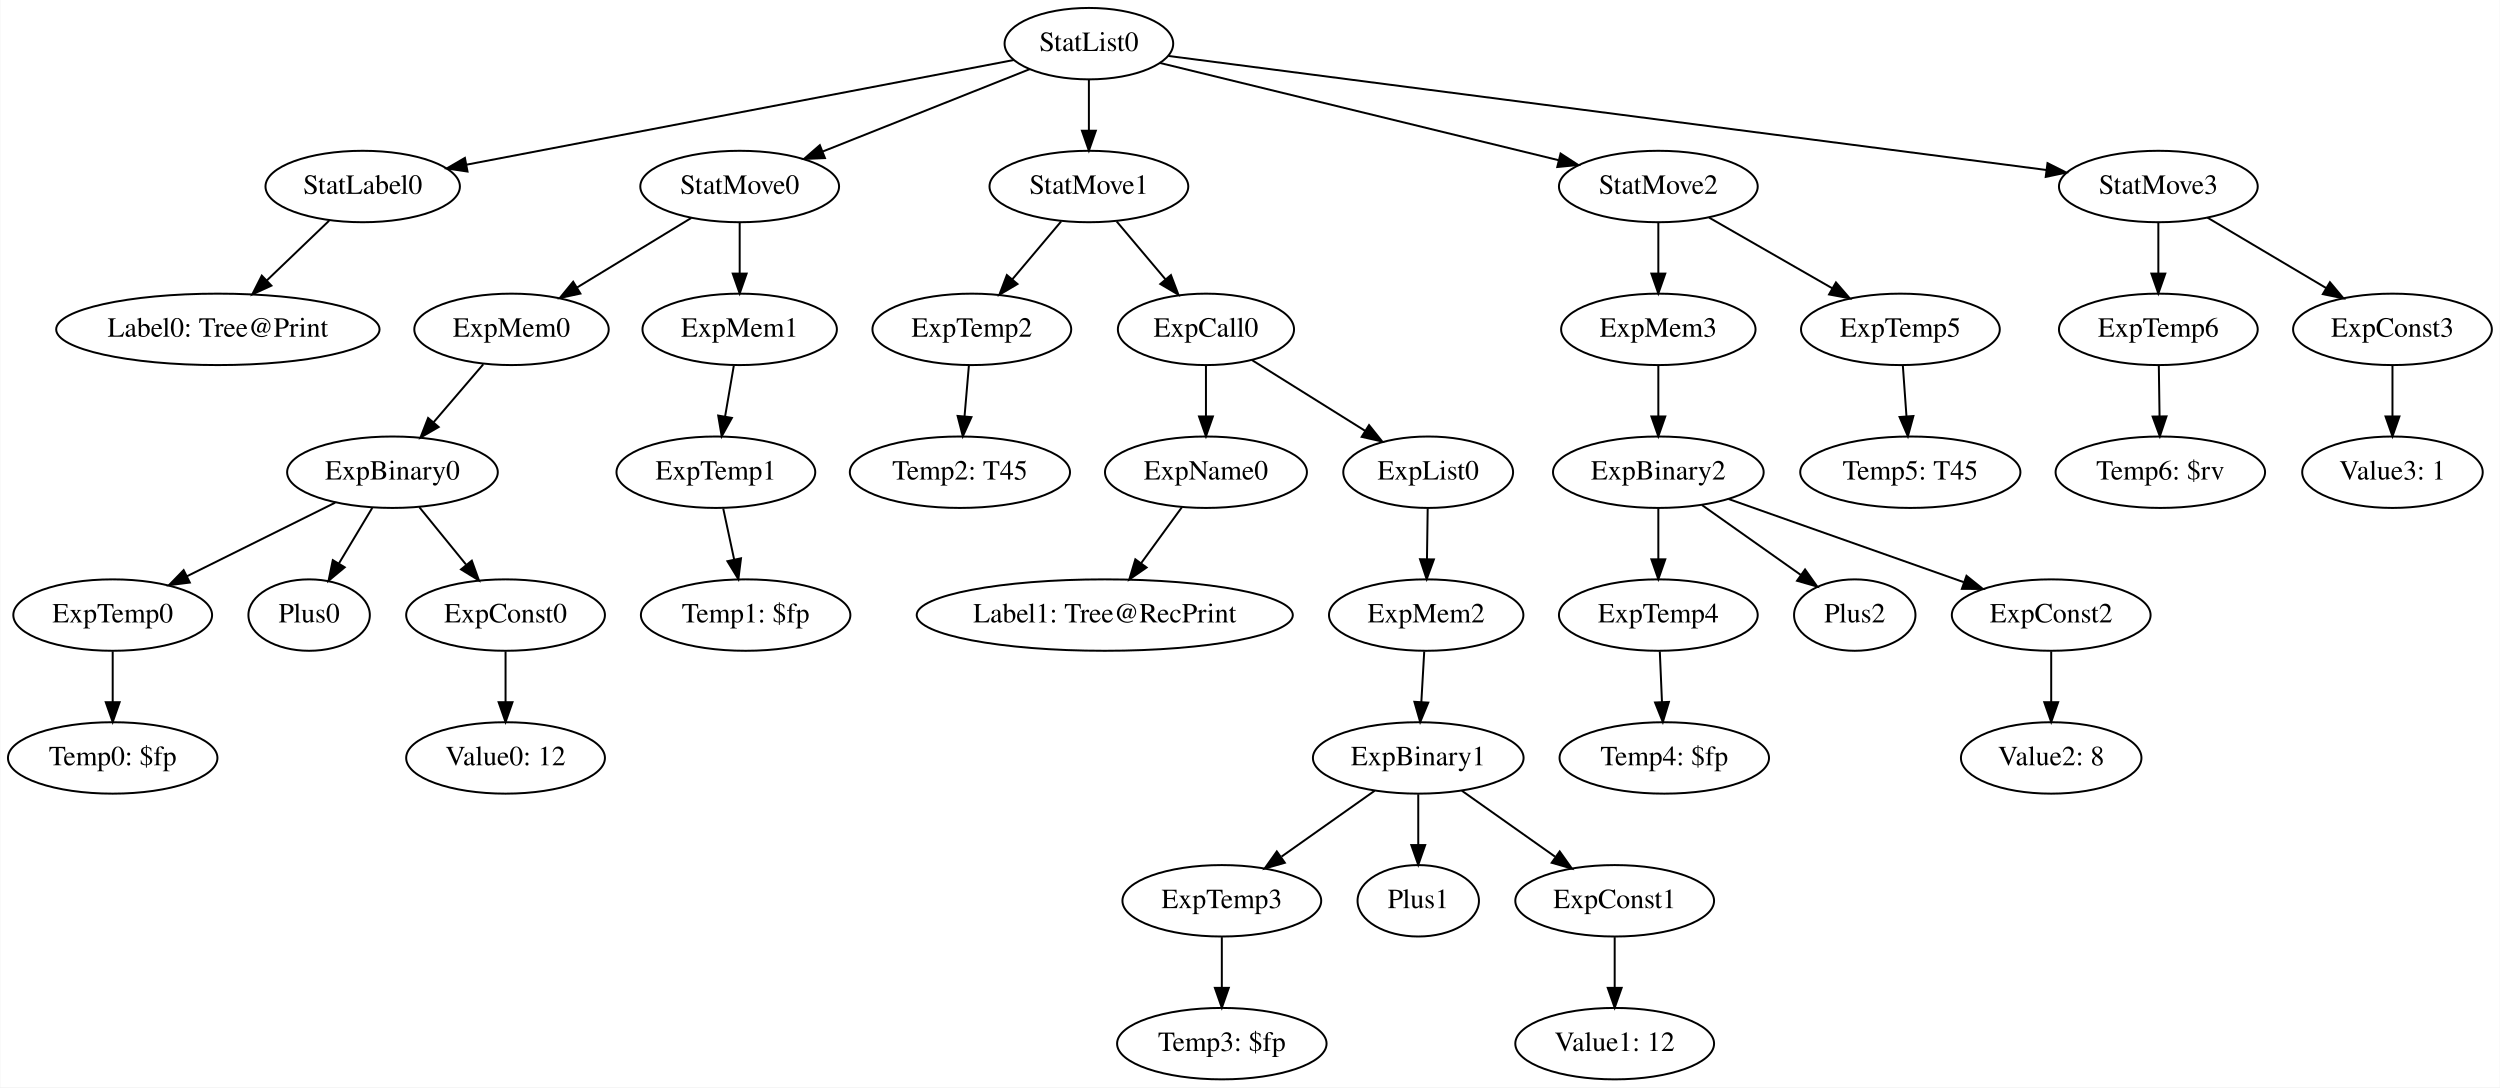
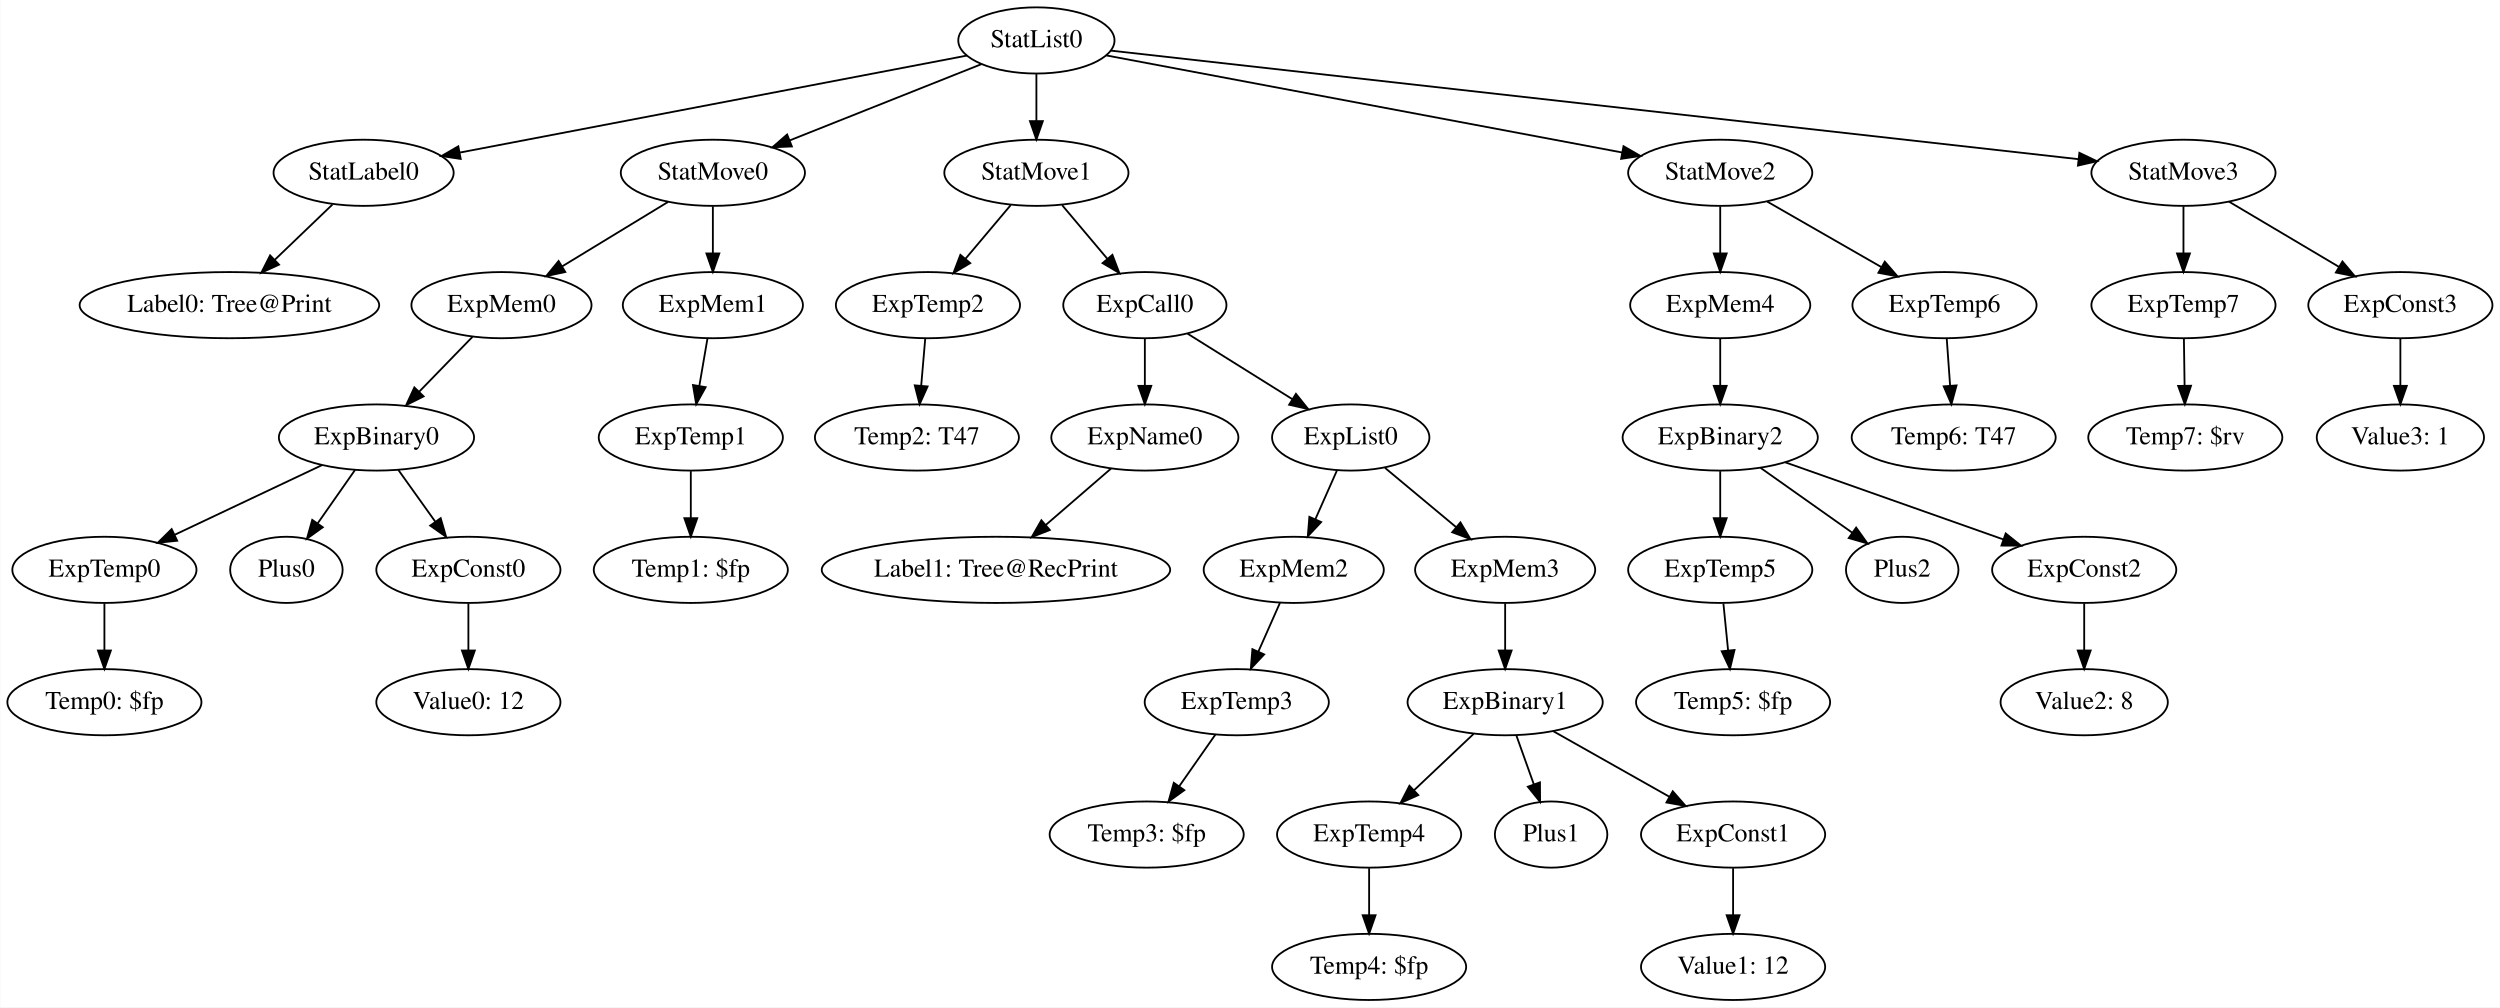
- <svg xmlns="http://www.w3.org/2000/svg" width="1260pt" height="548pt" viewBox="0.00 0.00 1259.69 548.00">
+ <svg xmlns="http://www.w3.org/2000/svg" width="1360pt" height="548pt" viewBox="0.00 0.00 1359.69 548.00">
  <g id="graph0" class="graph" transform="scale(1 1) rotate(0) translate(4 544)">
-     <polygon fill="white" stroke="none" points="-4,4 -4,-544 1255.69,-544 1255.69,4 -4,4" />
+     <polygon fill="white" stroke="none" points="-4,4 -4,-544 1355.69,-544 1355.69,4 -4,4" />
    <g id="node1" class="node">
-       <ellipse fill="none" stroke="black" cx="1201.65" cy="-378" rx="50.091" ry="18" />
-       <text text-anchor="middle" x="1201.65" y="-374.3" font-family="Times,serif" font-size="14.00">ExpConst3</text>
+       <ellipse fill="none" stroke="black" cx="1301.65" cy="-378" rx="50.091" ry="18" />
+       <text text-anchor="middle" x="1301.65" y="-374.3" font-family="Times,serif" font-size="14.00">ExpConst3</text>
    </g>
    <g id="node2" class="node">
-       <ellipse fill="none" stroke="black" cx="1201.65" cy="-306" rx="45.492" ry="18" />
-       <text text-anchor="middle" x="1201.65" y="-302.3" font-family="Times,serif" font-size="14.00">Value3: 1</text>
+       <ellipse fill="none" stroke="black" cx="1301.65" cy="-306" rx="45.492" ry="18" />
+       <text text-anchor="middle" x="1301.65" y="-302.3" font-family="Times,serif" font-size="14.00">Value3: 1</text>
    </g>
    <g id="edge1" class="edge">
-       <path fill="none" stroke="black" d="M1201.65,-359.697C1201.65,-351.983 1201.65,-342.712 1201.65,-334.112" />
-       <polygon fill="black" stroke="black" points="1205.15,-334.104 1201.65,-324.104 1198.15,-334.104 1205.15,-334.104" />
+       <path fill="none" stroke="black" d="M1301.65,-359.697C1301.65,-351.983 1301.65,-342.712 1301.65,-334.112" />
+       <polygon fill="black" stroke="black" points="1305.15,-334.104 1301.65,-324.104 1298.15,-334.104 1305.15,-334.104" />
    </g>
    <g id="node3" class="node">
-       <ellipse fill="none" stroke="black" cx="1083.65" cy="-450" rx="50.091" ry="18" />
-       <text text-anchor="middle" x="1083.65" y="-446.3" font-family="Times,serif" font-size="14.00">StatMove3</text>
+       <ellipse fill="none" stroke="black" cx="1183.65" cy="-450" rx="50.091" ry="18" />
+       <text text-anchor="middle" x="1183.65" y="-446.3" font-family="Times,serif" font-size="14.00">StatMove3</text>
    </g>
    <g id="edge3" class="edge">
-       <path fill="none" stroke="black" d="M1108.38,-434.326C1125.77,-424.012 1149.23,-410.095 1168.27,-398.8" />
-       <polygon fill="black" stroke="black" points="1170.13,-401.767 1176.94,-393.655 1166.55,-395.747 1170.13,-401.767" />
+       <path fill="none" stroke="black" d="M1208.38,-434.326C1225.77,-424.012 1249.23,-410.095 1268.27,-398.8" />
+       <polygon fill="black" stroke="black" points="1270.13,-401.767 1276.94,-393.655 1266.55,-395.747 1270.13,-401.767" />
    </g>
    <g id="node4" class="node">
-       <ellipse fill="none" stroke="black" cx="1083.65" cy="-378" rx="50.091" ry="18" />
-       <text text-anchor="middle" x="1083.65" y="-374.3" font-family="Times,serif" font-size="14.00">ExpTemp6</text>
+       <ellipse fill="none" stroke="black" cx="1183.65" cy="-378" rx="50.091" ry="18" />
+       <text text-anchor="middle" x="1183.65" y="-374.3" font-family="Times,serif" font-size="14.00">ExpTemp7</text>
    </g>
    <g id="edge2" class="edge">
-       <path fill="none" stroke="black" d="M1083.65,-431.697C1083.65,-423.983 1083.65,-414.712 1083.65,-406.112" />
-       <polygon fill="black" stroke="black" points="1087.15,-406.104 1083.65,-396.104 1080.15,-406.104 1087.15,-406.104" />
+       <path fill="none" stroke="black" d="M1183.65,-431.697C1183.65,-423.983 1183.65,-414.712 1183.65,-406.112" />
+       <polygon fill="black" stroke="black" points="1187.15,-406.104 1183.65,-396.104 1180.15,-406.104 1187.15,-406.104" />
+     </g>
+     <g id="node40" class="node">
+       <ellipse fill="none" stroke="black" cx="1184.65" cy="-306" rx="52.791" ry="18" />
+       <text text-anchor="middle" x="1184.65" y="-302.3" font-family="Times,serif" font-size="14.00">Temp7: $rv</text>
+     </g>
+     <g id="edge36" class="edge">
+       <path fill="none" stroke="black" d="M1183.89,-359.697C1184,-351.983 1184.14,-342.712 1184.26,-334.112" />
+       <polygon fill="black" stroke="black" points="1187.76,-334.153 1184.4,-324.104 1180.76,-334.053 1187.76,-334.153" />
    </g>
    <g id="node5" class="node">
-       <ellipse fill="none" stroke="black" cx="1084.65" cy="-306" rx="52.791" ry="18" />
-       <text text-anchor="middle" x="1084.65" y="-302.3" font-family="Times,serif" font-size="14.00">Temp6: $rv</text>
+       <ellipse fill="none" stroke="black" cx="1053.65" cy="-378" rx="50.091" ry="18" />
+       <text text-anchor="middle" x="1053.65" y="-374.3" font-family="Times,serif" font-size="14.00">ExpTemp6</text>
+     </g>
+     <g id="node6" class="node">
+       <ellipse fill="none" stroke="black" cx="1058.65" cy="-306" rx="55.491" ry="18" />
+       <text text-anchor="middle" x="1058.65" y="-302.3" font-family="Times,serif" font-size="14.00">Temp6: T47</text>
    </g>
    <g id="edge4" class="edge">
-       <path fill="none" stroke="black" d="M1083.89,-359.697C1084,-351.983 1084.14,-342.712 1084.26,-334.112" />
-       <polygon fill="black" stroke="black" points="1087.76,-334.153 1084.4,-324.104 1080.76,-334.053 1087.76,-334.153" />
-     </g>
-     <g id="node6" class="node">
-       <ellipse fill="none" stroke="black" cx="831.645" cy="-450" rx="50.091" ry="18" />
-       <text text-anchor="middle" x="831.645" y="-446.3" font-family="Times,serif" font-size="14.00">StatMove2</text>
+       <path fill="none" stroke="black" d="M1054.88,-359.697C1055.43,-351.983 1056.09,-342.712 1056.71,-334.112" />
+       <polygon fill="black" stroke="black" points="1060.2,-334.328 1057.42,-324.104 1053.22,-333.83 1060.2,-334.328" />
    </g>
    <g id="node7" class="node">
-       <ellipse fill="none" stroke="black" cx="831.645" cy="-378" rx="48.993" ry="18" />
-       <text text-anchor="middle" x="831.645" y="-374.3" font-family="Times,serif" font-size="14.00">ExpMem3</text>
+       <ellipse fill="none" stroke="black" cx="931.645" cy="-450" rx="50.091" ry="18" />
+       <text text-anchor="middle" x="931.645" y="-446.3" font-family="Times,serif" font-size="14.00">StatMove2</text>
+     </g>
+     <g id="edge6" class="edge">
+       <path fill="none" stroke="black" d="M957.221,-434.326C975.277,-423.965 999.671,-409.969 1019.4,-398.646" />
+       <polygon fill="black" stroke="black" points="1021.17,-401.668 1028.1,-393.655 1017.69,-395.596 1021.17,-401.668" />
+     </g>
+     <g id="node8" class="node">
+       <ellipse fill="none" stroke="black" cx="931.645" cy="-378" rx="48.993" ry="18" />
+       <text text-anchor="middle" x="931.645" y="-374.3" font-family="Times,serif" font-size="14.00">ExpMem4</text>
    </g>
    <g id="edge5" class="edge">
-       <path fill="none" stroke="black" d="M831.645,-431.697C831.645,-423.983 831.645,-414.712 831.645,-406.112" />
-       <polygon fill="black" stroke="black" points="835.145,-406.104 831.645,-396.104 828.145,-406.104 835.145,-406.104" />
-     </g>
-     <g id="node8" class="node">
-       <ellipse fill="none" stroke="black" cx="953.645" cy="-378" rx="50.091" ry="18" />
-       <text text-anchor="middle" x="953.645" y="-374.3" font-family="Times,serif" font-size="14.00">ExpTemp5</text>
-     </g>
-     <g id="edge6" class="edge">
-       <path fill="none" stroke="black" d="M857.221,-434.326C875.277,-423.965 899.671,-409.969 919.404,-398.646" />
-       <polygon fill="black" stroke="black" points="921.172,-401.668 928.104,-393.655 917.688,-395.596 921.172,-401.668" />
-     </g>
-     <g id="node21" class="node">
-       <ellipse fill="none" stroke="black" cx="831.645" cy="-306" rx="53.091" ry="18" />
-       <text text-anchor="middle" x="831.645" y="-302.3" font-family="Times,serif" font-size="14.00">ExpBinary2</text>
-     </g>
-     <g id="edge15" class="edge">
-       <path fill="none" stroke="black" d="M831.645,-359.697C831.645,-351.983 831.645,-342.712 831.645,-334.112" />
-       <polygon fill="black" stroke="black" points="835.145,-334.104 831.645,-324.104 828.145,-334.104 835.145,-334.104" />
+       <path fill="none" stroke="black" d="M931.645,-431.697C931.645,-423.983 931.645,-414.712 931.645,-406.112" />
+       <polygon fill="black" stroke="black" points="935.145,-406.104 931.645,-396.104 928.145,-406.104 935.145,-406.104" />
+     </g>
+     <g id="node31" class="node">
+       <ellipse fill="none" stroke="black" cx="931.645" cy="-306" rx="53.091" ry="18" />
+       <text text-anchor="middle" x="931.645" y="-302.3" font-family="Times,serif" font-size="14.00">ExpBinary2</text>
+     </g>
+     <g id="edge25" class="edge">
+       <path fill="none" stroke="black" d="M931.645,-359.697C931.645,-351.983 931.645,-342.712 931.645,-334.112" />
+       <polygon fill="black" stroke="black" points="935.145,-334.104 931.645,-324.104 928.145,-334.104 935.145,-334.104" />
    </g>
    <g id="node9" class="node">
-       <ellipse fill="none" stroke="black" cx="958.645" cy="-306" rx="55.491" ry="18" />
-       <text text-anchor="middle" x="958.645" y="-302.3" font-family="Times,serif" font-size="14.00">Temp5: T45</text>
+       <ellipse fill="none" stroke="black" cx="1129.65" cy="-234" rx="50.091" ry="18" />
+       <text text-anchor="middle" x="1129.65" y="-230.3" font-family="Times,serif" font-size="14.00">ExpConst2</text>
+     </g>
+     <g id="node10" class="node">
+       <ellipse fill="none" stroke="black" cx="1129.65" cy="-162" rx="45.492" ry="18" />
+       <text text-anchor="middle" x="1129.65" y="-158.3" font-family="Times,serif" font-size="14.00">Value2: 8</text>
    </g>
    <g id="edge7" class="edge">
-       <path fill="none" stroke="black" d="M954.881,-359.697C955.432,-351.983 956.094,-342.712 956.709,-334.112" />
-       <polygon fill="black" stroke="black" points="960.202,-334.328 957.424,-324.104 953.22,-333.83 960.202,-334.328" />
-     </g>
-     <g id="node10" class="node">
-       <ellipse fill="none" stroke="black" cx="356.645" cy="-306" rx="50.091" ry="18" />
-       <text text-anchor="middle" x="356.645" y="-302.3" font-family="Times,serif" font-size="14.00">ExpTemp1</text>
+       <path fill="none" stroke="black" d="M1129.65,-215.697C1129.65,-207.983 1129.65,-198.712 1129.65,-190.112" />
+       <polygon fill="black" stroke="black" points="1133.15,-190.104 1129.65,-180.104 1126.15,-190.104 1133.15,-190.104" />
    </g>
    <g id="node11" class="node">
+       <ellipse fill="none" stroke="black" cx="383.645" cy="-378" rx="48.993" ry="18" />
+       <text text-anchor="middle" x="383.645" y="-374.3" font-family="Times,serif" font-size="14.00">ExpMem1</text>
+     </g>
+     <g id="node12" class="node">
+       <ellipse fill="none" stroke="black" cx="371.645" cy="-306" rx="50.091" ry="18" />
+       <text text-anchor="middle" x="371.645" y="-302.3" font-family="Times,serif" font-size="14.00">ExpTemp1</text>
+     </g>
+     <g id="edge8" class="edge">
+       <path fill="none" stroke="black" d="M380.679,-359.697C379.357,-351.983 377.767,-342.712 376.293,-334.112" />
+       <polygon fill="black" stroke="black" points="379.717,-333.369 374.578,-324.104 372.818,-334.552 379.717,-333.369" />
+     </g>
+     <g id="node45" class="node">
      <ellipse fill="none" stroke="black" cx="371.645" cy="-234" rx="52.791" ry="18" />
      <text text-anchor="middle" x="371.645" y="-230.3" font-family="Times,serif" font-size="14.00">Temp1: $fp</text>
    </g>
-     <g id="edge8" class="edge">
-       <path fill="none" stroke="black" d="M360.353,-287.697C362.006,-279.983 363.993,-270.712 365.836,-262.112" />
-       <polygon fill="black" stroke="black" points="369.307,-262.616 367.98,-252.104 362.462,-261.149 369.307,-262.616" />
-     </g>
-     <g id="node12" class="node">
-       <ellipse fill="none" stroke="black" cx="368.645" cy="-378" rx="48.993" ry="18" />
-       <text text-anchor="middle" x="368.645" y="-374.3" font-family="Times,serif" font-size="14.00">ExpMem1</text>
-     </g>
-     <g id="edge9" class="edge">
-       <path fill="none" stroke="black" d="M365.679,-359.697C364.357,-351.983 362.767,-342.712 361.293,-334.112" />
-       <polygon fill="black" stroke="black" points="364.717,-333.369 359.578,-324.104 357.818,-334.552 364.717,-333.369" />
+     <g id="edge44" class="edge">
+       <path fill="none" stroke="black" d="M371.645,-287.697C371.645,-279.983 371.645,-270.712 371.645,-262.112" />
+       <polygon fill="black" stroke="black" points="375.145,-262.104 371.645,-252.104 368.145,-262.104 375.145,-262.104" />
    </g>
    <g id="node13" class="node">
      <ellipse fill="none" stroke="black" cx="250.645" cy="-234" rx="50.091" ry="18" />
      <text text-anchor="middle" x="250.645" y="-230.3" font-family="Times,serif" font-size="14.00">ExpConst0</text>
    </g>
    <g id="node14" class="node">
      <ellipse fill="none" stroke="black" cx="250.645" cy="-162" rx="50.091" ry="18" />
      <text text-anchor="middle" x="250.645" y="-158.3" font-family="Times,serif" font-size="14.00">Value0: 12</text>
    </g>
-     <g id="edge10" class="edge">
+     <g id="edge9" class="edge">
      <path fill="none" stroke="black" d="M250.645,-215.697C250.645,-207.983 250.645,-198.712 250.645,-190.112" />
      <polygon fill="black" stroke="black" points="254.145,-190.104 250.645,-180.104 247.145,-190.104 254.145,-190.104" />
    </g>
    <g id="node15" class="node">
-       <ellipse fill="none" stroke="black" cx="253.645" cy="-378" rx="48.993" ry="18" />
-       <text text-anchor="middle" x="253.645" y="-374.3" font-family="Times,serif" font-size="14.00">ExpMem0</text>
+       <ellipse fill="none" stroke="black" cx="268.645" cy="-378" rx="48.993" ry="18" />
+       <text text-anchor="middle" x="268.645" y="-374.3" font-family="Times,serif" font-size="14.00">ExpMem0</text>
    </g>
    <g id="node16" class="node">
-       <ellipse fill="none" stroke="black" cx="193.645" cy="-306" rx="53.091" ry="18" />
-       <text text-anchor="middle" x="193.645" y="-302.3" font-family="Times,serif" font-size="14.00">ExpBinary0</text>
-     </g>
-     <g id="edge11" class="edge">
-       <path fill="none" stroke="black" d="M239.426,-360.411C231.954,-351.693 222.656,-340.845 214.395,-331.208" />
-       <polygon fill="black" stroke="black" points="216.928,-328.785 207.762,-323.47 211.613,-333.34 216.928,-328.785" />
+       <ellipse fill="none" stroke="black" cx="200.645" cy="-306" rx="53.091" ry="18" />
+       <text text-anchor="middle" x="200.645" y="-302.3" font-family="Times,serif" font-size="14.00">ExpBinary0</text>
+     </g>
+     <g id="edge10" class="edge">
+       <path fill="none" stroke="black" d="M252.874,-360.765C244.245,-351.882 233.392,-340.709 223.818,-330.854" />
+       <polygon fill="black" stroke="black" points="226.282,-328.367 216.803,-323.633 221.261,-333.245 226.282,-328.367" />
    </g>
    <g id="edge28" class="edge">
-       <path fill="none" stroke="black" d="M207.154,-288.411C214.181,-279.781 222.909,-269.062 230.698,-259.497" />
-       <polygon fill="black" stroke="black" points="233.634,-261.434 237.234,-251.47 228.206,-257.014 233.634,-261.434" />
+       <path fill="none" stroke="black" d="M212.495,-288.411C218.509,-279.992 225.942,-269.585 232.645,-260.201" />
+       <polygon fill="black" stroke="black" points="235.569,-262.128 238.534,-251.956 229.873,-258.059 235.569,-262.128" />
    </g>
    <g id="node29" class="node">
      <ellipse fill="none" stroke="black" cx="52.645" cy="-234" rx="50.091" ry="18" />
      <text text-anchor="middle" x="52.645" y="-230.3" font-family="Times,serif" font-size="14.00">ExpTemp0</text>
    </g>
    <g id="edge26" class="edge">
-       <path fill="none" stroke="black" d="M164.772,-290.666C143.149,-279.931 113.387,-265.155 89.959,-253.525" />
-       <polygon fill="black" stroke="black" points="91.512,-250.388 80.999,-249.076 88.399,-256.658 91.512,-250.388" />
-     </g>
-     <g id="node31" class="node">
+       <path fill="none" stroke="black" d="M171.051,-291.003C148.013,-280.106 115.862,-264.9 90.876,-253.082" />
+       <polygon fill="black" stroke="black" points="92.22,-249.846 81.684,-248.734 89.227,-256.174 92.22,-249.846" />
+     </g>
+     <g id="node32" class="node">
      <ellipse fill="none" stroke="black" cx="151.645" cy="-234" rx="30.595" ry="18" />
      <text text-anchor="middle" x="151.645" y="-230.3" font-family="Times,serif" font-size="14.00">Plus0</text>
    </g>
    <g id="edge27" class="edge">
-       <path fill="none" stroke="black" d="M183.478,-288.055C178.453,-279.679 172.288,-269.404 166.726,-260.134" />
-       <polygon fill="black" stroke="black" points="169.576,-258.081 161.43,-251.307 163.573,-261.683 169.576,-258.081" />
+       <path fill="none" stroke="black" d="M189.033,-288.411C182.966,-279.744 175.425,-268.971 168.708,-259.375" />
+       <polygon fill="black" stroke="black" points="171.439,-257.173 162.837,-250.988 165.704,-261.188 171.439,-257.173" />
    </g>
    <g id="node17" class="node">
-       <ellipse fill="none" stroke="black" cx="710.645" cy="-162" rx="53.091" ry="18" />
-       <text text-anchor="middle" x="710.645" y="-158.3" font-family="Times,serif" font-size="14.00">ExpBinary1</text>
+       <ellipse fill="none" stroke="black" cx="814.645" cy="-162" rx="53.091" ry="18" />
+       <text text-anchor="middle" x="814.645" y="-158.3" font-family="Times,serif" font-size="14.00">ExpBinary1</text>
    </g>
    <g id="node18" class="node">
-       <ellipse fill="none" stroke="black" cx="611.645" cy="-90" rx="50.091" ry="18" />
-       <text text-anchor="middle" x="611.645" y="-86.3" font-family="Times,serif" font-size="14.00">ExpTemp3</text>
+       <ellipse fill="none" stroke="black" cx="740.645" cy="-90" rx="50.091" ry="18" />
+       <text text-anchor="middle" x="740.645" y="-86.3" font-family="Times,serif" font-size="14.00">ExpTemp4</text>
+     </g>
+     <g id="edge11" class="edge">
+       <path fill="none" stroke="black" d="M797.482,-144.765C787.862,-135.665 775.702,-124.162 765.101,-114.134" />
+       <polygon fill="black" stroke="black" points="767.385,-111.477 757.715,-107.147 762.575,-116.562 767.385,-111.477" />
+     </g>
+     <g id="node19" class="node">
+       <ellipse fill="none" stroke="black" cx="839.645" cy="-90" rx="30.595" ry="18" />
+       <text text-anchor="middle" x="839.645" y="-86.3" font-family="Times,serif" font-size="14.00">Plus1</text>
    </g>
    <g id="edge12" class="edge">
-       <path fill="none" stroke="black" d="M688.674,-145.465C674.864,-135.7 656.863,-122.972 641.736,-112.276" />
-       <polygon fill="black" stroke="black" points="643.4,-109.167 633.215,-106.251 639.359,-114.882 643.4,-109.167" />
-     </g>
-     <g id="node19" class="node">
-       <ellipse fill="none" stroke="black" cx="710.645" cy="-90" rx="30.595" ry="18" />
-       <text text-anchor="middle" x="710.645" y="-86.3" font-family="Times,serif" font-size="14.00">Plus1</text>
+       <path fill="none" stroke="black" d="M820.697,-144.055C823.553,-136.059 827.027,-126.331 830.217,-117.4" />
+       <polygon fill="black" stroke="black" points="833.582,-118.384 833.649,-107.789 826.99,-116.029 833.582,-118.384" />
+     </g>
+     <g id="node20" class="node">
+       <ellipse fill="none" stroke="black" cx="938.645" cy="-90" rx="50.091" ry="18" />
+       <text text-anchor="middle" x="938.645" y="-86.3" font-family="Times,serif" font-size="14.00">ExpConst1</text>
    </g>
    <g id="edge13" class="edge">
-       <path fill="none" stroke="black" d="M710.645,-143.697C710.645,-135.983 710.645,-126.712 710.645,-118.112" />
-       <polygon fill="black" stroke="black" points="714.145,-118.104 710.645,-108.104 707.145,-118.104 714.145,-118.104" />
-     </g>
-     <g id="node20" class="node">
-       <ellipse fill="none" stroke="black" cx="809.645" cy="-90" rx="50.091" ry="18" />
-       <text text-anchor="middle" x="809.645" y="-86.3" font-family="Times,serif" font-size="14.00">ExpConst1</text>
+       <path fill="none" stroke="black" d="M840.943,-146.155C859.314,-135.784 884.03,-121.831 904.006,-110.554" />
+       <polygon fill="black" stroke="black" points="905.824,-113.548 912.811,-105.584 902.382,-107.452 905.824,-113.548" />
+     </g>
+     <g id="node41" class="node">
+       <ellipse fill="none" stroke="black" cx="740.645" cy="-18" rx="52.791" ry="18" />
+       <text text-anchor="middle" x="740.645" y="-14.3" font-family="Times,serif" font-size="14.00">Temp4: $fp</text>
+     </g>
+     <g id="edge37" class="edge">
+       <path fill="none" stroke="black" d="M740.645,-71.697C740.645,-63.983 740.645,-54.712 740.645,-46.112" />
+       <polygon fill="black" stroke="black" points="744.145,-46.104 740.645,-36.104 737.145,-46.104 744.145,-46.104" />
+     </g>
+     <g id="node34" class="node">
+       <ellipse fill="none" stroke="black" cx="938.645" cy="-18" rx="50.091" ry="18" />
+       <text text-anchor="middle" x="938.645" y="-14.3" font-family="Times,serif" font-size="14.00">Value1: 12</text>
+     </g>
+     <g id="edge31" class="edge">
+       <path fill="none" stroke="black" d="M938.645,-71.697C938.645,-63.983 938.645,-54.712 938.645,-46.112" />
+       <polygon fill="black" stroke="black" points="942.145,-46.104 938.645,-36.104 935.145,-46.104 942.145,-46.104" />
+     </g>
+     <g id="node21" class="node">
+       <ellipse fill="none" stroke="black" cx="814.645" cy="-234" rx="48.993" ry="18" />
+       <text text-anchor="middle" x="814.645" y="-230.3" font-family="Times,serif" font-size="14.00">ExpMem3</text>
    </g>
    <g id="edge14" class="edge">
-       <path fill="none" stroke="black" d="M732.617,-145.465C746.426,-135.7 764.427,-122.972 779.555,-112.276" />
-       <polygon fill="black" stroke="black" points="781.932,-114.882 788.076,-106.251 777.89,-109.167 781.932,-114.882" />
-     </g>
-     <g id="node42" class="node">
-       <ellipse fill="none" stroke="black" cx="611.645" cy="-18" rx="52.791" ry="18" />
-       <text text-anchor="middle" x="611.645" y="-14.3" font-family="Times,serif" font-size="14.00">Temp3: $fp</text>
-     </g>
-     <g id="edge40" class="edge">
-       <path fill="none" stroke="black" d="M611.645,-71.697C611.645,-63.983 611.645,-54.712 611.645,-46.112" />
-       <polygon fill="black" stroke="black" points="615.145,-46.104 611.645,-36.104 608.145,-46.104 615.145,-46.104" />
+       <path fill="none" stroke="black" d="M814.645,-215.697C814.645,-207.983 814.645,-198.712 814.645,-190.112" />
+       <polygon fill="black" stroke="black" points="818.145,-190.104 814.645,-180.104 811.145,-190.104 818.145,-190.104" />
+     </g>
+     <g id="node22" class="node">
+       <ellipse fill="none" stroke="black" cx="500.645" cy="-378" rx="50.091" ry="18" />
+       <text text-anchor="middle" x="500.645" y="-374.3" font-family="Times,serif" font-size="14.00">ExpTemp2</text>
+     </g>
+     <g id="node23" class="node">
+       <ellipse fill="none" stroke="black" cx="494.645" cy="-306" rx="55.491" ry="18" />
+       <text text-anchor="middle" x="494.645" y="-302.3" font-family="Times,serif" font-size="14.00">Temp2: T47</text>
+     </g>
+     <g id="edge15" class="edge">
+       <path fill="none" stroke="black" d="M499.162,-359.697C498.501,-351.983 497.706,-342.712 496.969,-334.112" />
+       <polygon fill="black" stroke="black" points="500.453,-333.769 496.111,-324.104 493.478,-334.367 500.453,-333.769" />
+     </g>
+     <g id="node24" class="node">
+       <ellipse fill="none" stroke="black" cx="193.645" cy="-450" rx="48.993" ry="18" />
+       <text text-anchor="middle" x="193.645" y="-446.3" font-family="Times,serif" font-size="14.00">StatLabel0</text>
+     </g>
+     <g id="node25" class="node">
+       <ellipse fill="none" stroke="black" cx="120.645" cy="-378" rx="81.486" ry="18" />
+       <text text-anchor="middle" x="120.645" y="-374.3" font-family="Times,serif" font-size="14.00">Label0: Tree@Print</text>
+     </g>
+     <g id="edge16" class="edge">
+       <path fill="none" stroke="black" d="M176.714,-432.765C167.36,-423.795 155.571,-412.49 145.219,-402.564" />
+       <polygon fill="black" stroke="black" points="147.632,-400.028 137.992,-395.633 142.787,-405.081 147.632,-400.028" />
+     </g>
+     <g id="node26" class="node">
+       <ellipse fill="none" stroke="black" cx="559.645" cy="-522" rx="42.494" ry="18" />
+       <text text-anchor="middle" x="559.645" y="-518.3" font-family="Times,serif" font-size="14.00">StatList0</text>
+     </g>
+     <g id="edge21" class="edge">
+       <path fill="none" stroke="black" d="M600.107,-516.461C707.807,-504.379 1001.75,-471.405 1126.47,-457.414" />
+       <polygon fill="black" stroke="black" points="1127.03,-460.873 1136.58,-456.28 1126.25,-453.917 1127.03,-460.873" />
+     </g>
+     <g id="edge20" class="edge">
+       <path fill="none" stroke="black" d="M597.708,-513.838C664.342,-501.299 802.263,-475.346 878.353,-461.028" />
+       <polygon fill="black" stroke="black" points="879.035,-464.461 888.216,-459.172 877.741,-457.582 879.035,-464.461" />
+     </g>
+     <g id="edge17" class="edge">
+       <path fill="none" stroke="black" d="M521.855,-513.772C456.18,-501.212 320.865,-475.332 246.123,-461.037" />
+       <polygon fill="black" stroke="black" points="246.471,-457.54 235.992,-459.099 245.156,-464.415 246.471,-457.54" />
+     </g>
+     <g id="node27" class="node">
+       <ellipse fill="none" stroke="black" cx="383.645" cy="-450" rx="50.091" ry="18" />
+       <text text-anchor="middle" x="383.645" y="-446.3" font-family="Times,serif" font-size="14.00">StatMove0</text>
+     </g>
+     <g id="edge18" class="edge">
+       <path fill="none" stroke="black" d="M529.789,-509.125C501.17,-497.743 457.701,-480.454 425.605,-467.689" />
+       <polygon fill="black" stroke="black" points="426.624,-464.327 416.039,-463.884 424.037,-470.832 426.624,-464.327" />
+     </g>
+     <g id="node28" class="node">
+       <ellipse fill="none" stroke="black" cx="559.645" cy="-450" rx="50.091" ry="18" />
+       <text text-anchor="middle" x="559.645" y="-446.3" font-family="Times,serif" font-size="14.00">StatMove1</text>
+     </g>
+     <g id="edge19" class="edge">
+       <path fill="none" stroke="black" d="M559.645,-503.697C559.645,-495.983 559.645,-486.712 559.645,-478.112" />
+       <polygon fill="black" stroke="black" points="563.145,-478.104 559.645,-468.104 556.145,-478.104 563.145,-478.104" />
+     </g>
+     <g id="edge24" class="edge">
+       <path fill="none" stroke="black" d="M383.645,-431.697C383.645,-423.983 383.645,-414.712 383.645,-406.112" />
+       <polygon fill="black" stroke="black" points="387.145,-406.104 383.645,-396.104 380.145,-406.104 387.145,-406.104" />
+     </g>
+     <g id="edge23" class="edge">
+       <path fill="none" stroke="black" d="M359.257,-434.155C342.485,-423.946 320.013,-410.267 301.644,-399.086" />
+       <polygon fill="black" stroke="black" points="303.361,-396.034 292.999,-393.824 299.721,-402.013 303.361,-396.034" />
+     </g>
+     <g id="edge29" class="edge">
+       <path fill="none" stroke="black" d="M545.663,-432.411C538.315,-423.693 529.172,-412.845 521.049,-403.208" />
+       <polygon fill="black" stroke="black" points="523.648,-400.861 514.527,-395.47 518.296,-405.372 523.648,-400.861" />
    </g>
    <g id="node33" class="node">
-       <ellipse fill="none" stroke="black" cx="809.645" cy="-18" rx="50.091" ry="18" />
-       <text text-anchor="middle" x="809.645" y="-14.3" font-family="Times,serif" font-size="14.00">Value1: 12</text>
-     </g>
-     <g id="edge31" class="edge">
-       <path fill="none" stroke="black" d="M809.645,-71.697C809.645,-63.983 809.645,-54.712 809.645,-46.112" />
-       <polygon fill="black" stroke="black" points="813.145,-46.104 809.645,-36.104 806.145,-46.104 813.145,-46.104" />
-     </g>
-     <g id="node38" class="node">
-       <ellipse fill="none" stroke="black" cx="831.645" cy="-234" rx="50.091" ry="18" />
-       <text text-anchor="middle" x="831.645" y="-230.3" font-family="Times,serif" font-size="14.00">ExpTemp4</text>
-     </g>
-     <g id="edge37" class="edge">
-       <path fill="none" stroke="black" d="M831.645,-287.697C831.645,-279.983 831.645,-270.712 831.645,-262.112" />
-       <polygon fill="black" stroke="black" points="835.145,-262.104 831.645,-252.104 828.145,-262.104 835.145,-262.104" />
-     </g>
-     <g id="node40" class="node">
-       <ellipse fill="none" stroke="black" cx="930.645" cy="-234" rx="30.595" ry="18" />
-       <text text-anchor="middle" x="930.645" y="-230.3" font-family="Times,serif" font-size="14.00">Plus2</text>
-     </g>
-     <g id="edge38" class="edge">
-       <path fill="none" stroke="black" d="M853.617,-289.465C868.324,-279.065 887.786,-265.304 903.468,-254.217" />
-       <polygon fill="black" stroke="black" points="905.592,-257.001 911.736,-248.37 901.551,-251.286 905.592,-257.001" />
-     </g>
-     <g id="node41" class="node">
-       <ellipse fill="none" stroke="black" cx="1029.65" cy="-234" rx="50.091" ry="18" />
-       <text text-anchor="middle" x="1029.65" y="-230.3" font-family="Times,serif" font-size="14.00">ExpConst2</text>
-     </g>
-     <g id="edge39" class="edge">
-       <path fill="none" stroke="black" d="M867.044,-292.485C900.19,-280.767 949.831,-263.217 985.54,-250.593" />
-       <polygon fill="black" stroke="black" points="986.955,-253.805 995.216,-247.172 984.622,-247.205 986.955,-253.805" />
-     </g>
-     <g id="node22" class="node">
-       <ellipse fill="none" stroke="black" cx="485.645" cy="-378" rx="50.091" ry="18" />
-       <text text-anchor="middle" x="485.645" y="-374.3" font-family="Times,serif" font-size="14.00">ExpTemp2</text>
-     </g>
-     <g id="node23" class="node">
-       <ellipse fill="none" stroke="black" cx="479.645" cy="-306" rx="55.491" ry="18" />
-       <text text-anchor="middle" x="479.645" y="-302.3" font-family="Times,serif" font-size="14.00">Temp2: T45</text>
-     </g>
-     <g id="edge16" class="edge">
-       <path fill="none" stroke="black" d="M484.162,-359.697C483.501,-351.983 482.706,-342.712 481.969,-334.112" />
-       <polygon fill="black" stroke="black" points="485.453,-333.769 481.111,-324.104 478.478,-334.367 485.453,-333.769" />
-     </g>
-     <g id="node24" class="node">
-       <ellipse fill="none" stroke="black" cx="178.645" cy="-450" rx="48.993" ry="18" />
-       <text text-anchor="middle" x="178.645" y="-446.3" font-family="Times,serif" font-size="14.00">StatLabel0</text>
-     </g>
-     <g id="node25" class="node">
-       <ellipse fill="none" stroke="black" cx="105.645" cy="-378" rx="81.486" ry="18" />
-       <text text-anchor="middle" x="105.645" y="-374.3" font-family="Times,serif" font-size="14.00">Label0: Tree@Print</text>
-     </g>
-     <g id="edge17" class="edge">
-       <path fill="none" stroke="black" d="M161.714,-432.765C152.36,-423.795 140.571,-412.49 130.219,-402.564" />
-       <polygon fill="black" stroke="black" points="132.632,-400.028 122.992,-395.633 127.787,-405.081 132.632,-400.028" />
-     </g>
-     <g id="node26" class="node">
-       <ellipse fill="none" stroke="black" cx="544.645" cy="-522" rx="42.494" ry="18" />
-       <text text-anchor="middle" x="544.645" y="-518.3" font-family="Times,serif" font-size="14.00">StatList0</text>
-     </g>
-     <g id="edge22" class="edge">
-       <path fill="none" stroke="black" d="M584.718,-515.796C679.494,-503.487 917.668,-472.555 1027.08,-458.346" />
-       <polygon fill="black" stroke="black" points="1027.79,-461.783 1037.26,-457.024 1026.89,-454.841 1027.79,-461.783" />
-     </g>
-     <g id="edge21" class="edge">
-       <path fill="none" stroke="black" d="M580.414,-512.276C631.02,-499.933 723.75,-477.316 781.293,-463.281" />
-       <polygon fill="black" stroke="black" points="782.375,-466.62 791.261,-460.85 780.716,-459.819 782.375,-466.62" />
-     </g>
-     <g id="edge18" class="edge">
-       <path fill="none" stroke="black" d="M506.855,-513.772C441.18,-501.212 305.865,-475.332 231.123,-461.037" />
-       <polygon fill="black" stroke="black" points="231.471,-457.54 220.992,-459.099 230.156,-464.415 231.471,-457.54" />
-     </g>
-     <g id="node27" class="node">
-       <ellipse fill="none" stroke="black" cx="368.645" cy="-450" rx="50.091" ry="18" />
-       <text text-anchor="middle" x="368.645" y="-446.3" font-family="Times,serif" font-size="14.00">StatMove0</text>
-     </g>
-     <g id="edge19" class="edge">
-       <path fill="none" stroke="black" d="M514.789,-509.125C486.17,-497.743 442.701,-480.454 410.605,-467.689" />
-       <polygon fill="black" stroke="black" points="411.624,-464.327 401.039,-463.884 409.037,-470.832 411.624,-464.327" />
-     </g>
-     <g id="node28" class="node">
-       <ellipse fill="none" stroke="black" cx="544.645" cy="-450" rx="50.091" ry="18" />
-       <text text-anchor="middle" x="544.645" y="-446.3" font-family="Times,serif" font-size="14.00">StatMove1</text>
-     </g>
-     <g id="edge20" class="edge">
-       <path fill="none" stroke="black" d="M544.645,-503.697C544.645,-495.983 544.645,-486.712 544.645,-478.112" />
-       <polygon fill="black" stroke="black" points="548.145,-478.104 544.645,-468.104 541.145,-478.104 548.145,-478.104" />
-     </g>
-     <g id="edge25" class="edge">
-       <path fill="none" stroke="black" d="M368.645,-431.697C368.645,-423.983 368.645,-414.712 368.645,-406.112" />
-       <polygon fill="black" stroke="black" points="372.145,-406.104 368.645,-396.104 365.145,-406.104 372.145,-406.104" />
-     </g>
-     <g id="edge24" class="edge">
-       <path fill="none" stroke="black" d="M344.257,-434.155C327.485,-423.946 305.013,-410.267 286.644,-399.086" />
-       <polygon fill="black" stroke="black" points="288.361,-396.034 277.999,-393.824 284.721,-402.013 288.361,-396.034" />
-     </g>
-     <g id="edge29" class="edge">
-       <path fill="none" stroke="black" d="M530.663,-432.411C523.315,-423.693 514.172,-412.845 506.049,-403.208" />
-       <polygon fill="black" stroke="black" points="508.648,-400.861 499.527,-395.47 503.296,-405.372 508.648,-400.861" />
-     </g>
-     <g id="node32" class="node">
-       <ellipse fill="none" stroke="black" cx="603.645" cy="-378" rx="44.393" ry="18" />
-       <text text-anchor="middle" x="603.645" y="-374.3" font-family="Times,serif" font-size="14.00">ExpCall0</text>
+       <ellipse fill="none" stroke="black" cx="618.645" cy="-378" rx="44.393" ry="18" />
+       <text text-anchor="middle" x="618.645" y="-374.3" font-family="Times,serif" font-size="14.00">ExpCall0</text>
    </g>
    <g id="edge30" class="edge">
-       <path fill="none" stroke="black" d="M558.628,-432.411C565.975,-423.693 575.118,-412.845 583.242,-403.208" />
-       <polygon fill="black" stroke="black" points="585.995,-405.372 589.764,-395.47 580.643,-400.861 585.995,-405.372" />
+       <path fill="none" stroke="black" d="M573.628,-432.411C580.975,-423.693 590.118,-412.845 598.242,-403.208" />
+       <polygon fill="black" stroke="black" points="600.995,-405.372 604.764,-395.47 595.643,-400.861 600.995,-405.372" />
    </g>
    <g id="node30" class="node">
      <ellipse fill="none" stroke="black" cx="52.645" cy="-162" rx="52.791" ry="18" />
      <text text-anchor="middle" x="52.645" y="-158.3" font-family="Times,serif" font-size="14.00">Temp0: $fp</text>
    </g>
-     <g id="edge23" class="edge">
+     <g id="edge22" class="edge">
      <path fill="none" stroke="black" d="M52.645,-215.697C52.645,-207.983 52.645,-198.712 52.645,-190.112" />
      <polygon fill="black" stroke="black" points="56.145,-190.104 52.645,-180.104 49.145,-190.104 56.145,-190.104" />
    </g>
-     <g id="node34" class="node">
-       <ellipse fill="none" stroke="black" cx="603.645" cy="-306" rx="50.892" ry="18" />
-       <text text-anchor="middle" x="603.645" y="-302.3" font-family="Times,serif" font-size="14.00">ExpName0</text>
+     <g id="edge40" class="edge">
+       <path fill="none" stroke="black" d="M967.044,-292.485C1000.19,-280.767 1049.83,-263.217 1085.54,-250.593" />
+       <polygon fill="black" stroke="black" points="1086.95,-253.805 1095.22,-247.172 1084.62,-247.205 1086.95,-253.805" />
+     </g>
+     <g id="node42" class="node">
+       <ellipse fill="none" stroke="black" cx="931.645" cy="-234" rx="50.091" ry="18" />
+       <text text-anchor="middle" x="931.645" y="-230.3" font-family="Times,serif" font-size="14.00">ExpTemp5</text>
+     </g>
+     <g id="edge38" class="edge">
+       <path fill="none" stroke="black" d="M931.645,-287.697C931.645,-279.983 931.645,-270.712 931.645,-262.112" />
+       <polygon fill="black" stroke="black" points="935.145,-262.104 931.645,-252.104 928.145,-262.104 935.145,-262.104" />
+     </g>
+     <g id="node43" class="node">
+       <ellipse fill="none" stroke="black" cx="1030.65" cy="-234" rx="30.595" ry="18" />
+       <text text-anchor="middle" x="1030.65" y="-230.3" font-family="Times,serif" font-size="14.00">Plus2</text>
+     </g>
+     <g id="edge39" class="edge">
+       <path fill="none" stroke="black" d="M953.617,-289.465C968.324,-279.065 987.786,-265.304 1003.47,-254.217" />
+       <polygon fill="black" stroke="black" points="1005.59,-257.001 1011.74,-248.37 1001.55,-251.286 1005.59,-257.001" />
+     </g>
+     <g id="node35" class="node">
+       <ellipse fill="none" stroke="black" cx="618.645" cy="-306" rx="50.892" ry="18" />
+       <text text-anchor="middle" x="618.645" y="-302.3" font-family="Times,serif" font-size="14.00">ExpName0</text>
    </g>
    <g id="edge34" class="edge">
-       <path fill="none" stroke="black" d="M603.645,-359.697C603.645,-351.983 603.645,-342.712 603.645,-334.112" />
-       <polygon fill="black" stroke="black" points="607.145,-334.104 603.645,-324.104 600.145,-334.104 607.145,-334.104" />
+       <path fill="none" stroke="black" d="M618.645,-359.697C618.645,-351.983 618.645,-342.712 618.645,-334.112" />
+       <polygon fill="black" stroke="black" points="622.145,-334.104 618.645,-324.104 615.145,-334.104 622.145,-334.104" />
+     </g>
+     <g id="node39" class="node">
+       <ellipse fill="none" stroke="black" cx="730.645" cy="-306" rx="42.793" ry="18" />
+       <text text-anchor="middle" x="730.645" y="-302.3" font-family="Times,serif" font-size="14.00">ExpList0</text>
+     </g>
+     <g id="edge35" class="edge">
+       <path fill="none" stroke="black" d="M641.852,-362.496C658.371,-352.172 680.768,-338.174 698.934,-326.819" />
+       <polygon fill="black" stroke="black" points="700.844,-329.753 707.469,-321.485 697.134,-323.818 700.844,-329.753" />
+     </g>
+     <g id="node36" class="node">
+       <ellipse fill="none" stroke="black" cx="537.645" cy="-234" rx="94.783" ry="18" />
+       <text text-anchor="middle" x="537.645" y="-230.3" font-family="Times,serif" font-size="14.00">Label1: Tree@RecPrint</text>
+     </g>
+     <g id="edge32" class="edge">
+       <path fill="none" stroke="black" d="M600.265,-289.116C589.798,-280.07 576.487,-268.567 564.832,-258.494" />
+       <polygon fill="black" stroke="black" points="566.937,-255.688 557.082,-251.797 562.36,-260.984 566.937,-255.688" />
    </g>
    <g id="node37" class="node">
-       <ellipse fill="none" stroke="black" cx="715.645" cy="-306" rx="42.793" ry="18" />
-       <text text-anchor="middle" x="715.645" y="-302.3" font-family="Times,serif" font-size="14.00">ExpList0</text>
-     </g>
-     <g id="edge35" class="edge">
-       <path fill="none" stroke="black" d="M626.852,-362.496C643.371,-352.172 665.768,-338.174 683.934,-326.819" />
-       <polygon fill="black" stroke="black" points="685.844,-329.753 692.469,-321.485 682.134,-323.818 685.844,-329.753" />
-     </g>
-     <g id="node35" class="node">
-       <ellipse fill="none" stroke="black" cx="552.645" cy="-234" rx="94.783" ry="18" />
-       <text text-anchor="middle" x="552.645" y="-230.3" font-family="Times,serif" font-size="14.00">Label1: Tree@RecPrint</text>
-     </g>
-     <g id="edge32" class="edge">
-       <path fill="none" stroke="black" d="M591.559,-288.411C585.425,-279.992 577.843,-269.585 571.006,-260.201" />
-       <polygon fill="black" stroke="black" points="573.717,-257.978 564.999,-251.956 568.059,-262.1 573.717,-257.978" />
-     </g>
-     <g id="node36" class="node">
-       <ellipse fill="none" stroke="black" cx="714.645" cy="-234" rx="48.993" ry="18" />
-       <text text-anchor="middle" x="714.645" y="-230.3" font-family="Times,serif" font-size="14.00">ExpMem2</text>
+       <ellipse fill="none" stroke="black" cx="699.645" cy="-234" rx="48.993" ry="18" />
+       <text text-anchor="middle" x="699.645" y="-230.3" font-family="Times,serif" font-size="14.00">ExpMem2</text>
+     </g>
+     <g id="node38" class="node">
+       <ellipse fill="none" stroke="black" cx="668.645" cy="-162" rx="50.091" ry="18" />
+       <text text-anchor="middle" x="668.645" y="-158.3" font-family="Times,serif" font-size="14.00">ExpTemp3</text>
    </g>
    <g id="edge33" class="edge">
-       <path fill="none" stroke="black" d="M713.657,-215.697C713.216,-207.983 712.686,-198.712 712.195,-190.112" />
-       <polygon fill="black" stroke="black" points="715.688,-189.888 711.623,-180.104 708.699,-190.288 715.688,-189.888" />
+       <path fill="none" stroke="black" d="M692.141,-216.055C688.614,-208.091 684.327,-198.411 680.385,-189.51" />
+       <polygon fill="black" stroke="black" points="683.545,-188.002 676.296,-180.275 677.145,-190.836 683.545,-188.002" />
+     </g>
+     <g id="node44" class="node">
+       <ellipse fill="none" stroke="black" cx="619.645" cy="-90" rx="52.791" ry="18" />
+       <text text-anchor="middle" x="619.645" y="-86.3" font-family="Times,serif" font-size="14.00">Temp3: $fp</text>
    </g>
    <g id="edge41" class="edge">
-       <path fill="none" stroke="black" d="M715.398,-287.697C715.288,-279.983 715.156,-270.712 715.033,-262.112" />
-       <polygon fill="black" stroke="black" points="718.532,-262.053 714.89,-252.104 711.533,-262.153 718.532,-262.053" />
-     </g>
-     <g id="node39" class="node">
-       <ellipse fill="none" stroke="black" cx="834.645" cy="-162" rx="52.791" ry="18" />
-       <text text-anchor="middle" x="834.645" y="-158.3" font-family="Times,serif" font-size="14.00">Temp4: $fp</text>
-     </g>
-     <g id="edge36" class="edge">
-       <path fill="none" stroke="black" d="M832.387,-215.697C832.717,-207.983 833.115,-198.712 833.483,-190.112" />
-       <polygon fill="black" stroke="black" points="836.981,-190.245 833.912,-180.104 829.987,-189.945 836.981,-190.245" />
-     </g>
-     <g id="node43" class="node">
-       <ellipse fill="none" stroke="black" cx="1029.65" cy="-162" rx="45.492" ry="18" />
-       <text text-anchor="middle" x="1029.65" y="-158.3" font-family="Times,serif" font-size="14.00">Value2: 8</text>
+       <path fill="none" stroke="black" d="M657.033,-144.411C651.139,-135.992 643.855,-125.585 637.286,-116.201" />
+       <polygon fill="black" stroke="black" points="640.117,-114.141 631.515,-107.956 634.382,-118.156 640.117,-114.141" />
+     </g>
+     <g id="edge43" class="edge">
+       <path fill="none" stroke="black" d="M749.288,-289.465C760.627,-280.015 775.298,-267.79 787.866,-257.316" />
+       <polygon fill="black" stroke="black" points="790.323,-259.825 795.765,-250.734 785.842,-254.447 790.323,-259.825" />
    </g>
    <g id="edge42" class="edge">
-       <path fill="none" stroke="black" d="M1029.65,-215.697C1029.65,-207.983 1029.65,-198.712 1029.65,-190.112" />
-       <polygon fill="black" stroke="black" points="1033.15,-190.104 1029.65,-180.104 1026.15,-190.104 1033.15,-190.104" />
+       <path fill="none" stroke="black" d="M723.141,-288.055C719.614,-280.091 715.327,-270.411 711.385,-261.51" />
+       <polygon fill="black" stroke="black" points="714.545,-260.002 707.296,-252.275 708.145,-262.836 714.545,-260.002" />
+     </g>
+     <g id="node46" class="node">
+       <ellipse fill="none" stroke="black" cx="938.645" cy="-162" rx="52.791" ry="18" />
+       <text text-anchor="middle" x="938.645" y="-158.3" font-family="Times,serif" font-size="14.00">Temp5: $fp</text>
+     </g>
+     <g id="edge45" class="edge">
+       <path fill="none" stroke="black" d="M933.376,-215.697C934.147,-207.983 935.074,-198.712 935.934,-190.112" />
+       <polygon fill="black" stroke="black" points="939.422,-190.403 936.935,-180.104 932.457,-189.706 939.422,-190.403" />
    </g>
  </g>
</svg>
